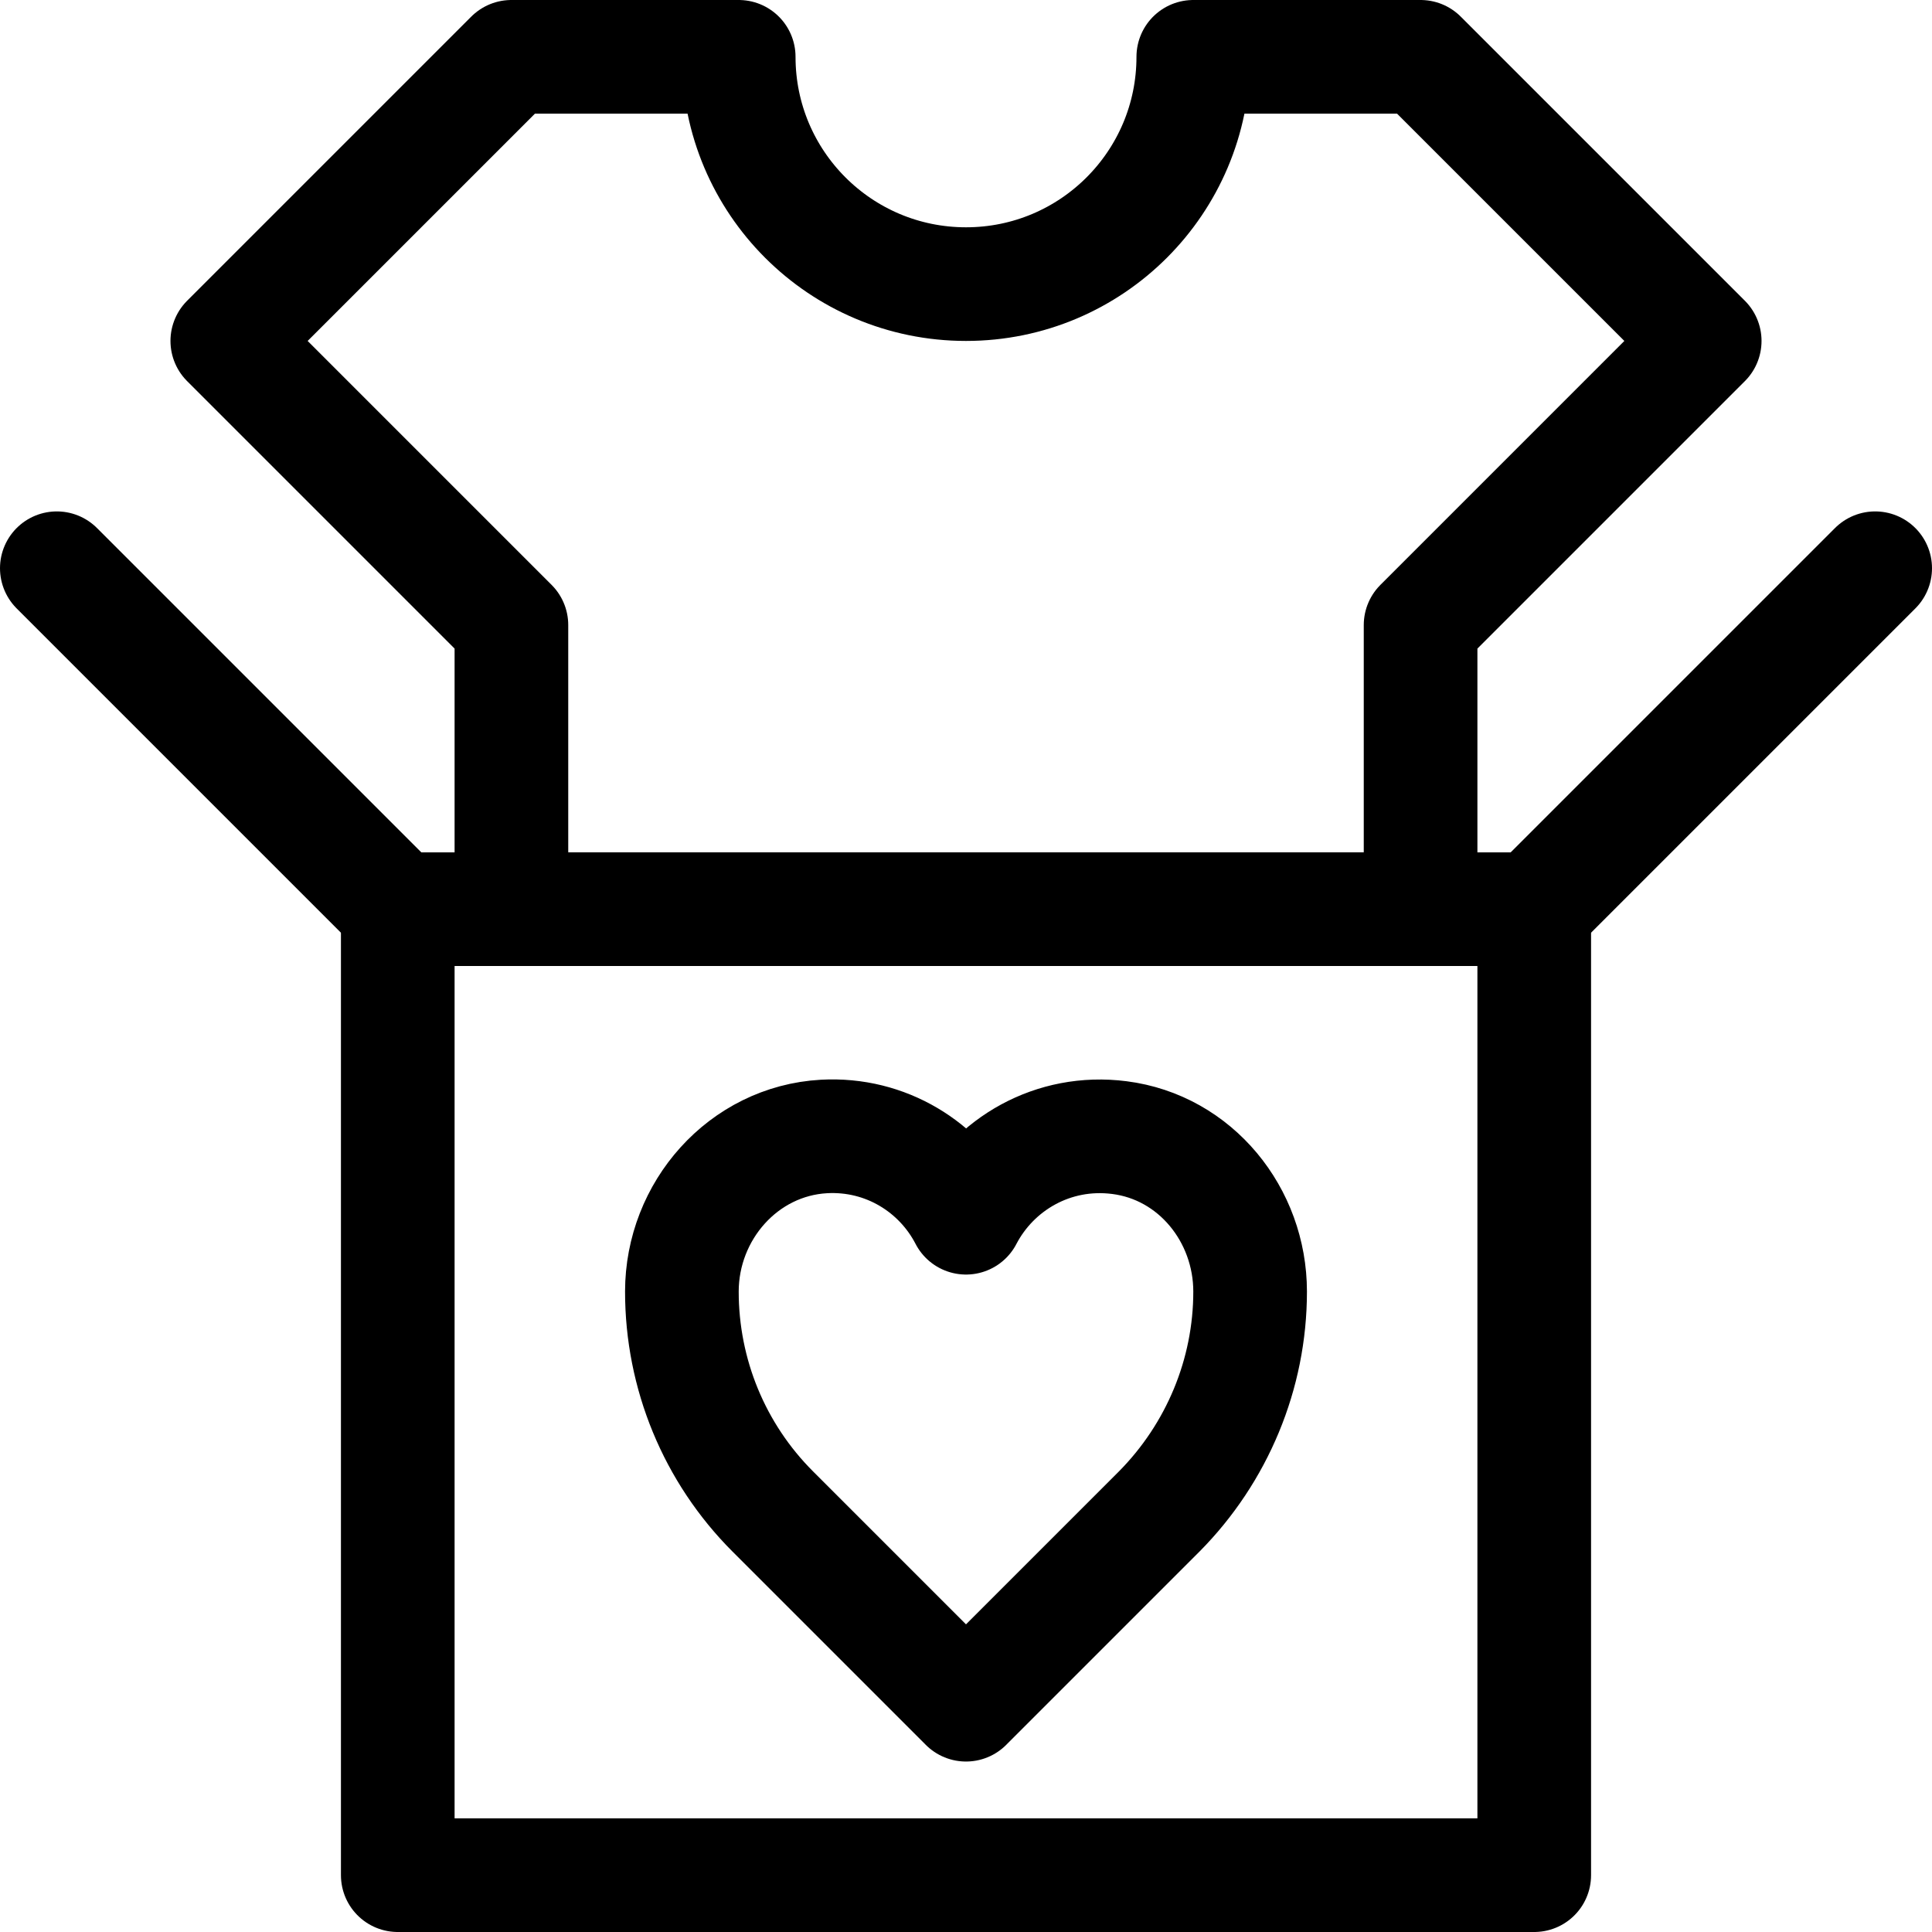
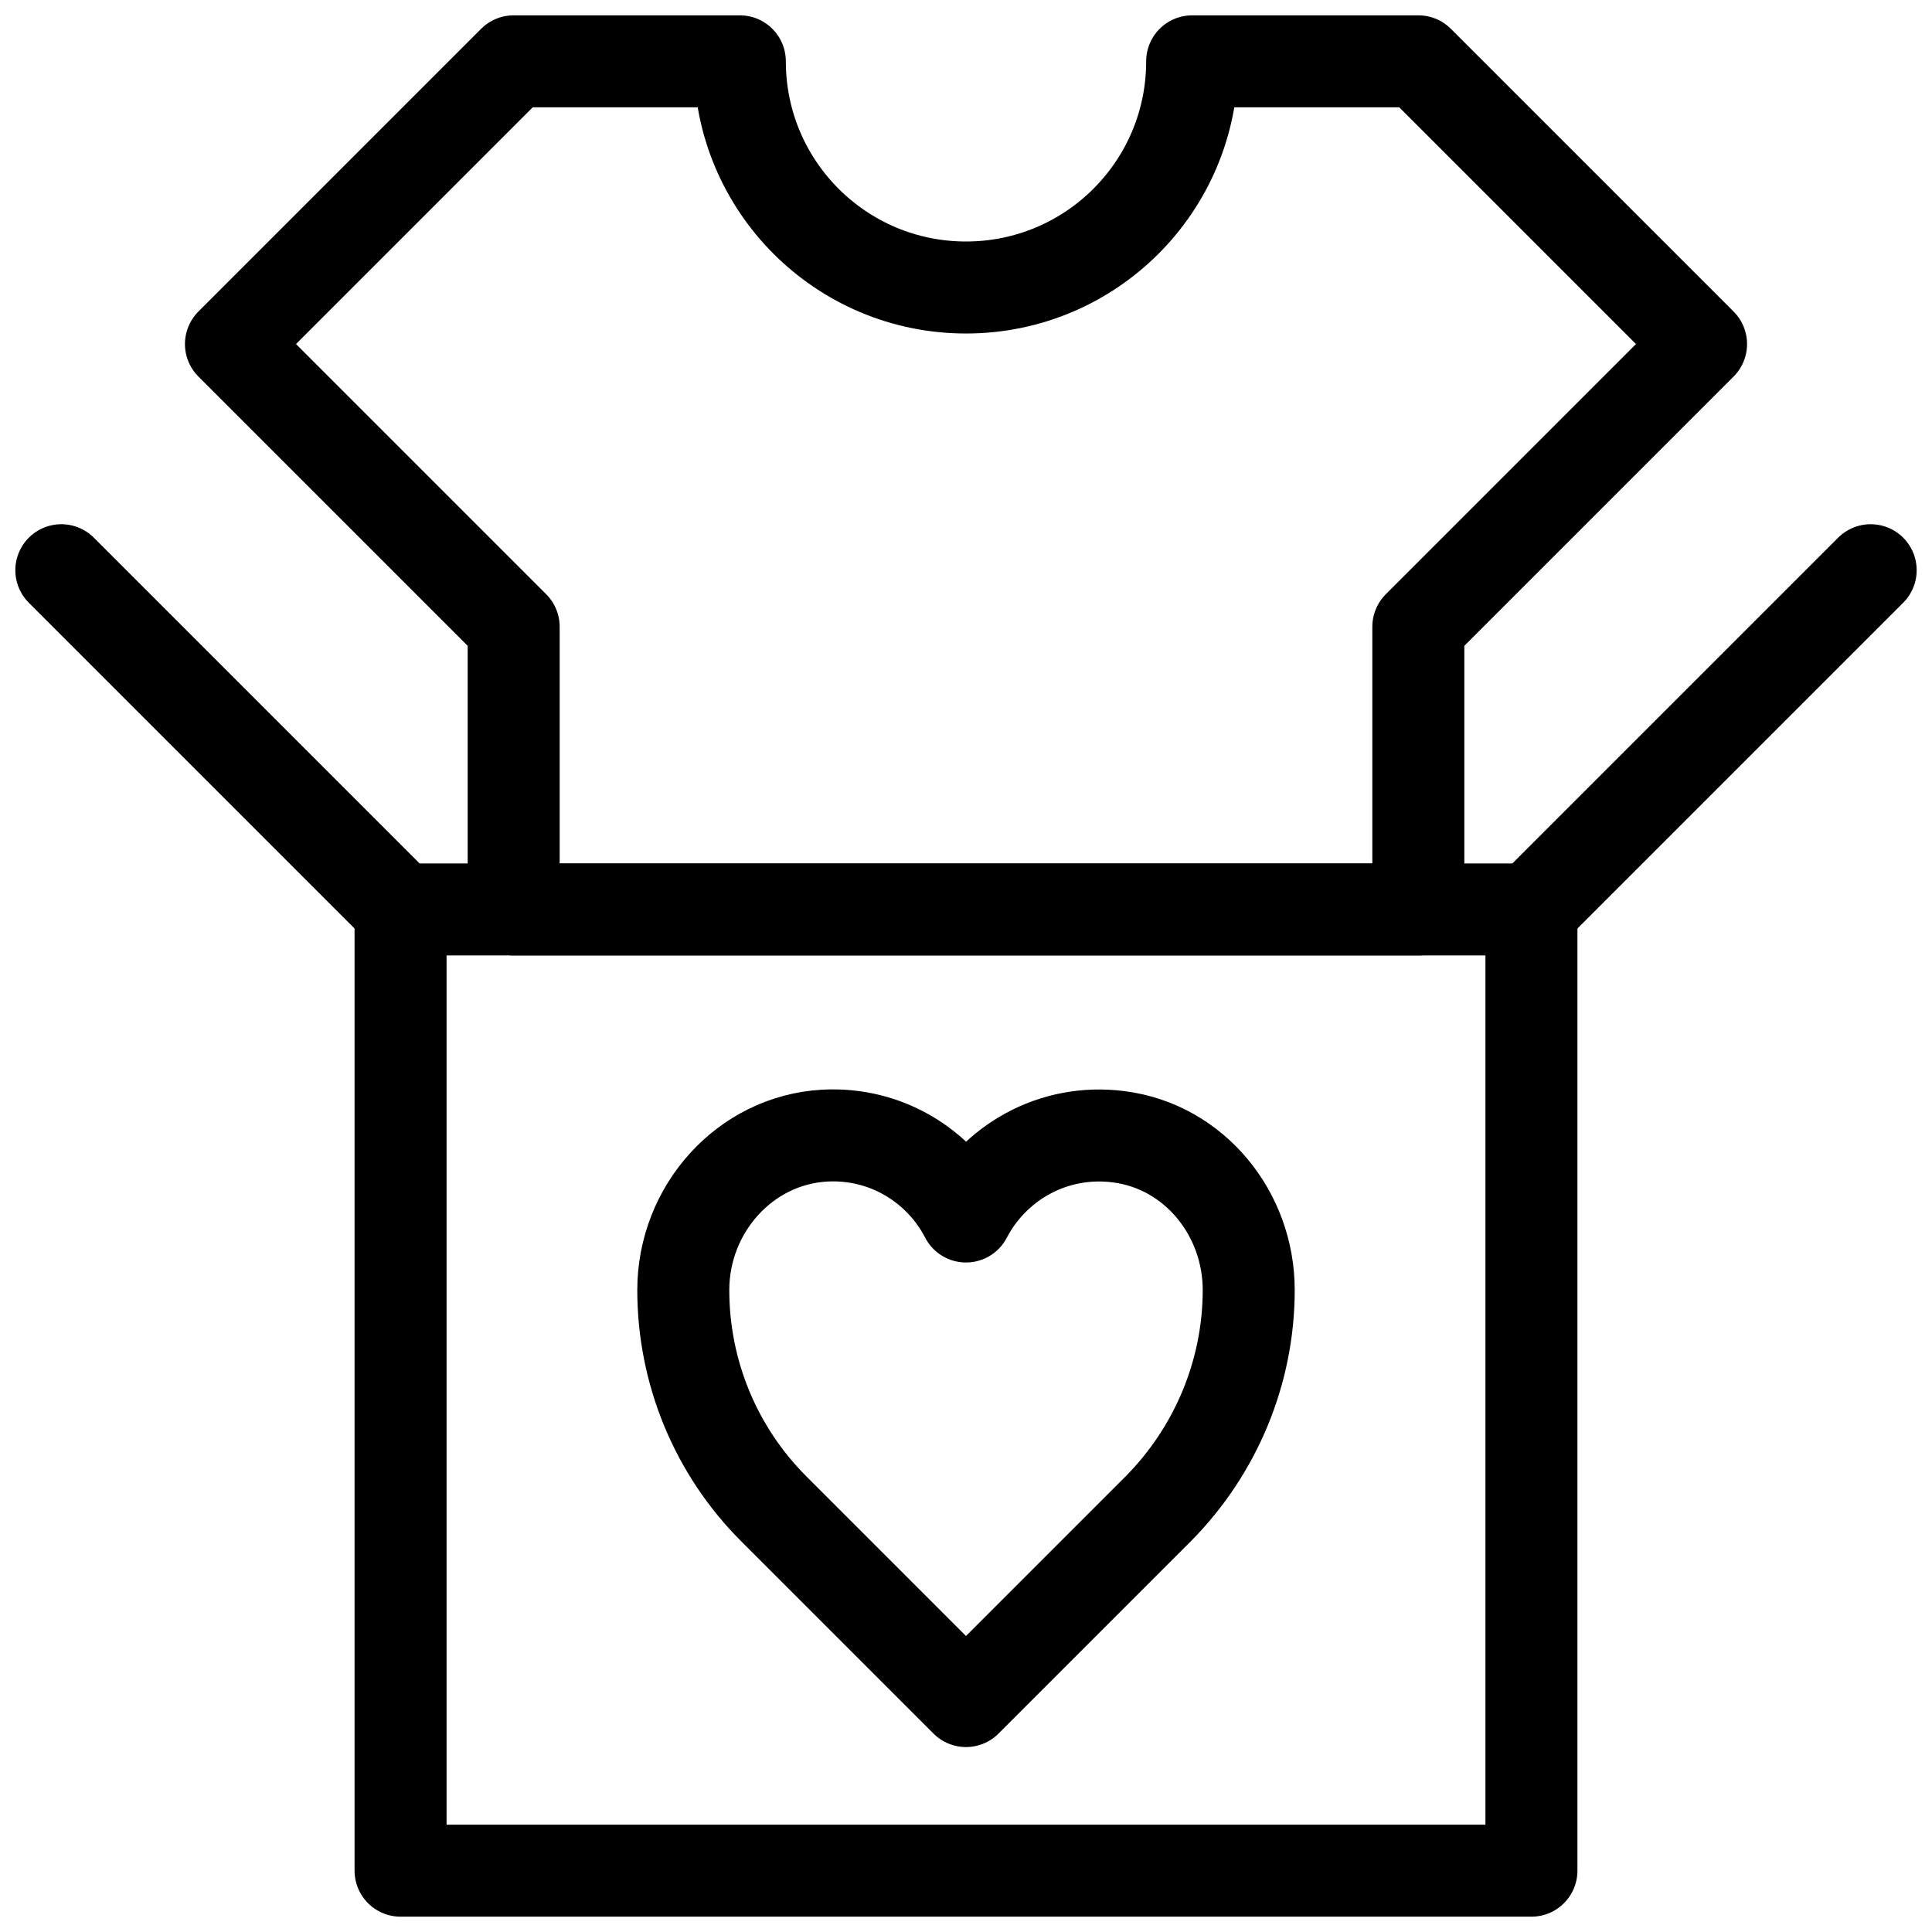
- <svg xmlns="http://www.w3.org/2000/svg" width="34" height="34" viewBox="0 0 34 34" fill="none">
-   <path d="M27 16H7V33H27V16Z" stroke="black" stroke-width="2" stroke-linecap="round" stroke-linejoin="round" />
-   <path d="M7 16L1 10" stroke="black" stroke-width="2" stroke-linecap="round" stroke-linejoin="round" />
-   <path d="M27 16L33 10" stroke="black" stroke-width="2" stroke-linecap="round" stroke-linejoin="round" />
-   <path d="M17 21.43C17.49 20.49 18.53 19.87 19.7 20.02C21.04 20.19 22 21.38 22 22.73C22 24.18 21.42 25.57 20.4 26.6L17 30L13.6 26.6C12.57 25.57 12 24.18 12 22.73C12 21.31 13.08 20.08 14.5 20C15.59 19.94 16.54 20.54 17 21.43Z" stroke="black" stroke-width="2" stroke-linecap="round" stroke-linejoin="round" />
-   <path d="M13 1H9L4 6L9 11V16H25V11L30 6L25 1H21C21 3.21 19.21 5 17 5C14.79 5 13 3.21 13 1Z" stroke="black" stroke-width="2" stroke-linecap="round" stroke-linejoin="round" />
+ <svg xmlns="http://www.w3.org/2000/svg" width="63" height="63" viewBox="0 0 63 63" fill="none">
+   <path d="M49.938 29.656H13.062V61H49.938V29.656Z" stroke="black" stroke-width="3" stroke-linecap="round" stroke-linejoin="round" />
+   <path d="M13.062 29.656L2 18.594" stroke="black" stroke-width="3" stroke-linecap="round" stroke-linejoin="round" />
+   <path d="M49.938 29.656L61 18.594" stroke="black" stroke-width="3" stroke-linecap="round" stroke-linejoin="round" />
+   <path d="M31.5 39.668C32.403 37.935 34.321 36.792 36.478 37.068C38.949 37.382 40.719 39.576 40.719 42.065C40.719 44.738 39.649 47.301 37.769 49.2L31.5 55.469L25.231 49.2C23.332 47.301 22.281 44.738 22.281 42.065C22.281 39.447 24.273 37.179 26.891 37.031C28.9 36.921 30.652 38.027 31.5 39.668Z" stroke="black" stroke-width="3" stroke-linecap="round" stroke-linejoin="round" />
+   <path d="M24.125 2H16.75L7.531 11.219L16.75 20.438V29.656H46.25V20.438L55.469 11.219L46.25 2H38.875C38.875 6.075 35.575 9.375 31.5 9.375C27.425 9.375 24.125 6.075 24.125 2Z" stroke="black" stroke-width="3" stroke-linecap="round" stroke-linejoin="round" />
</svg>
